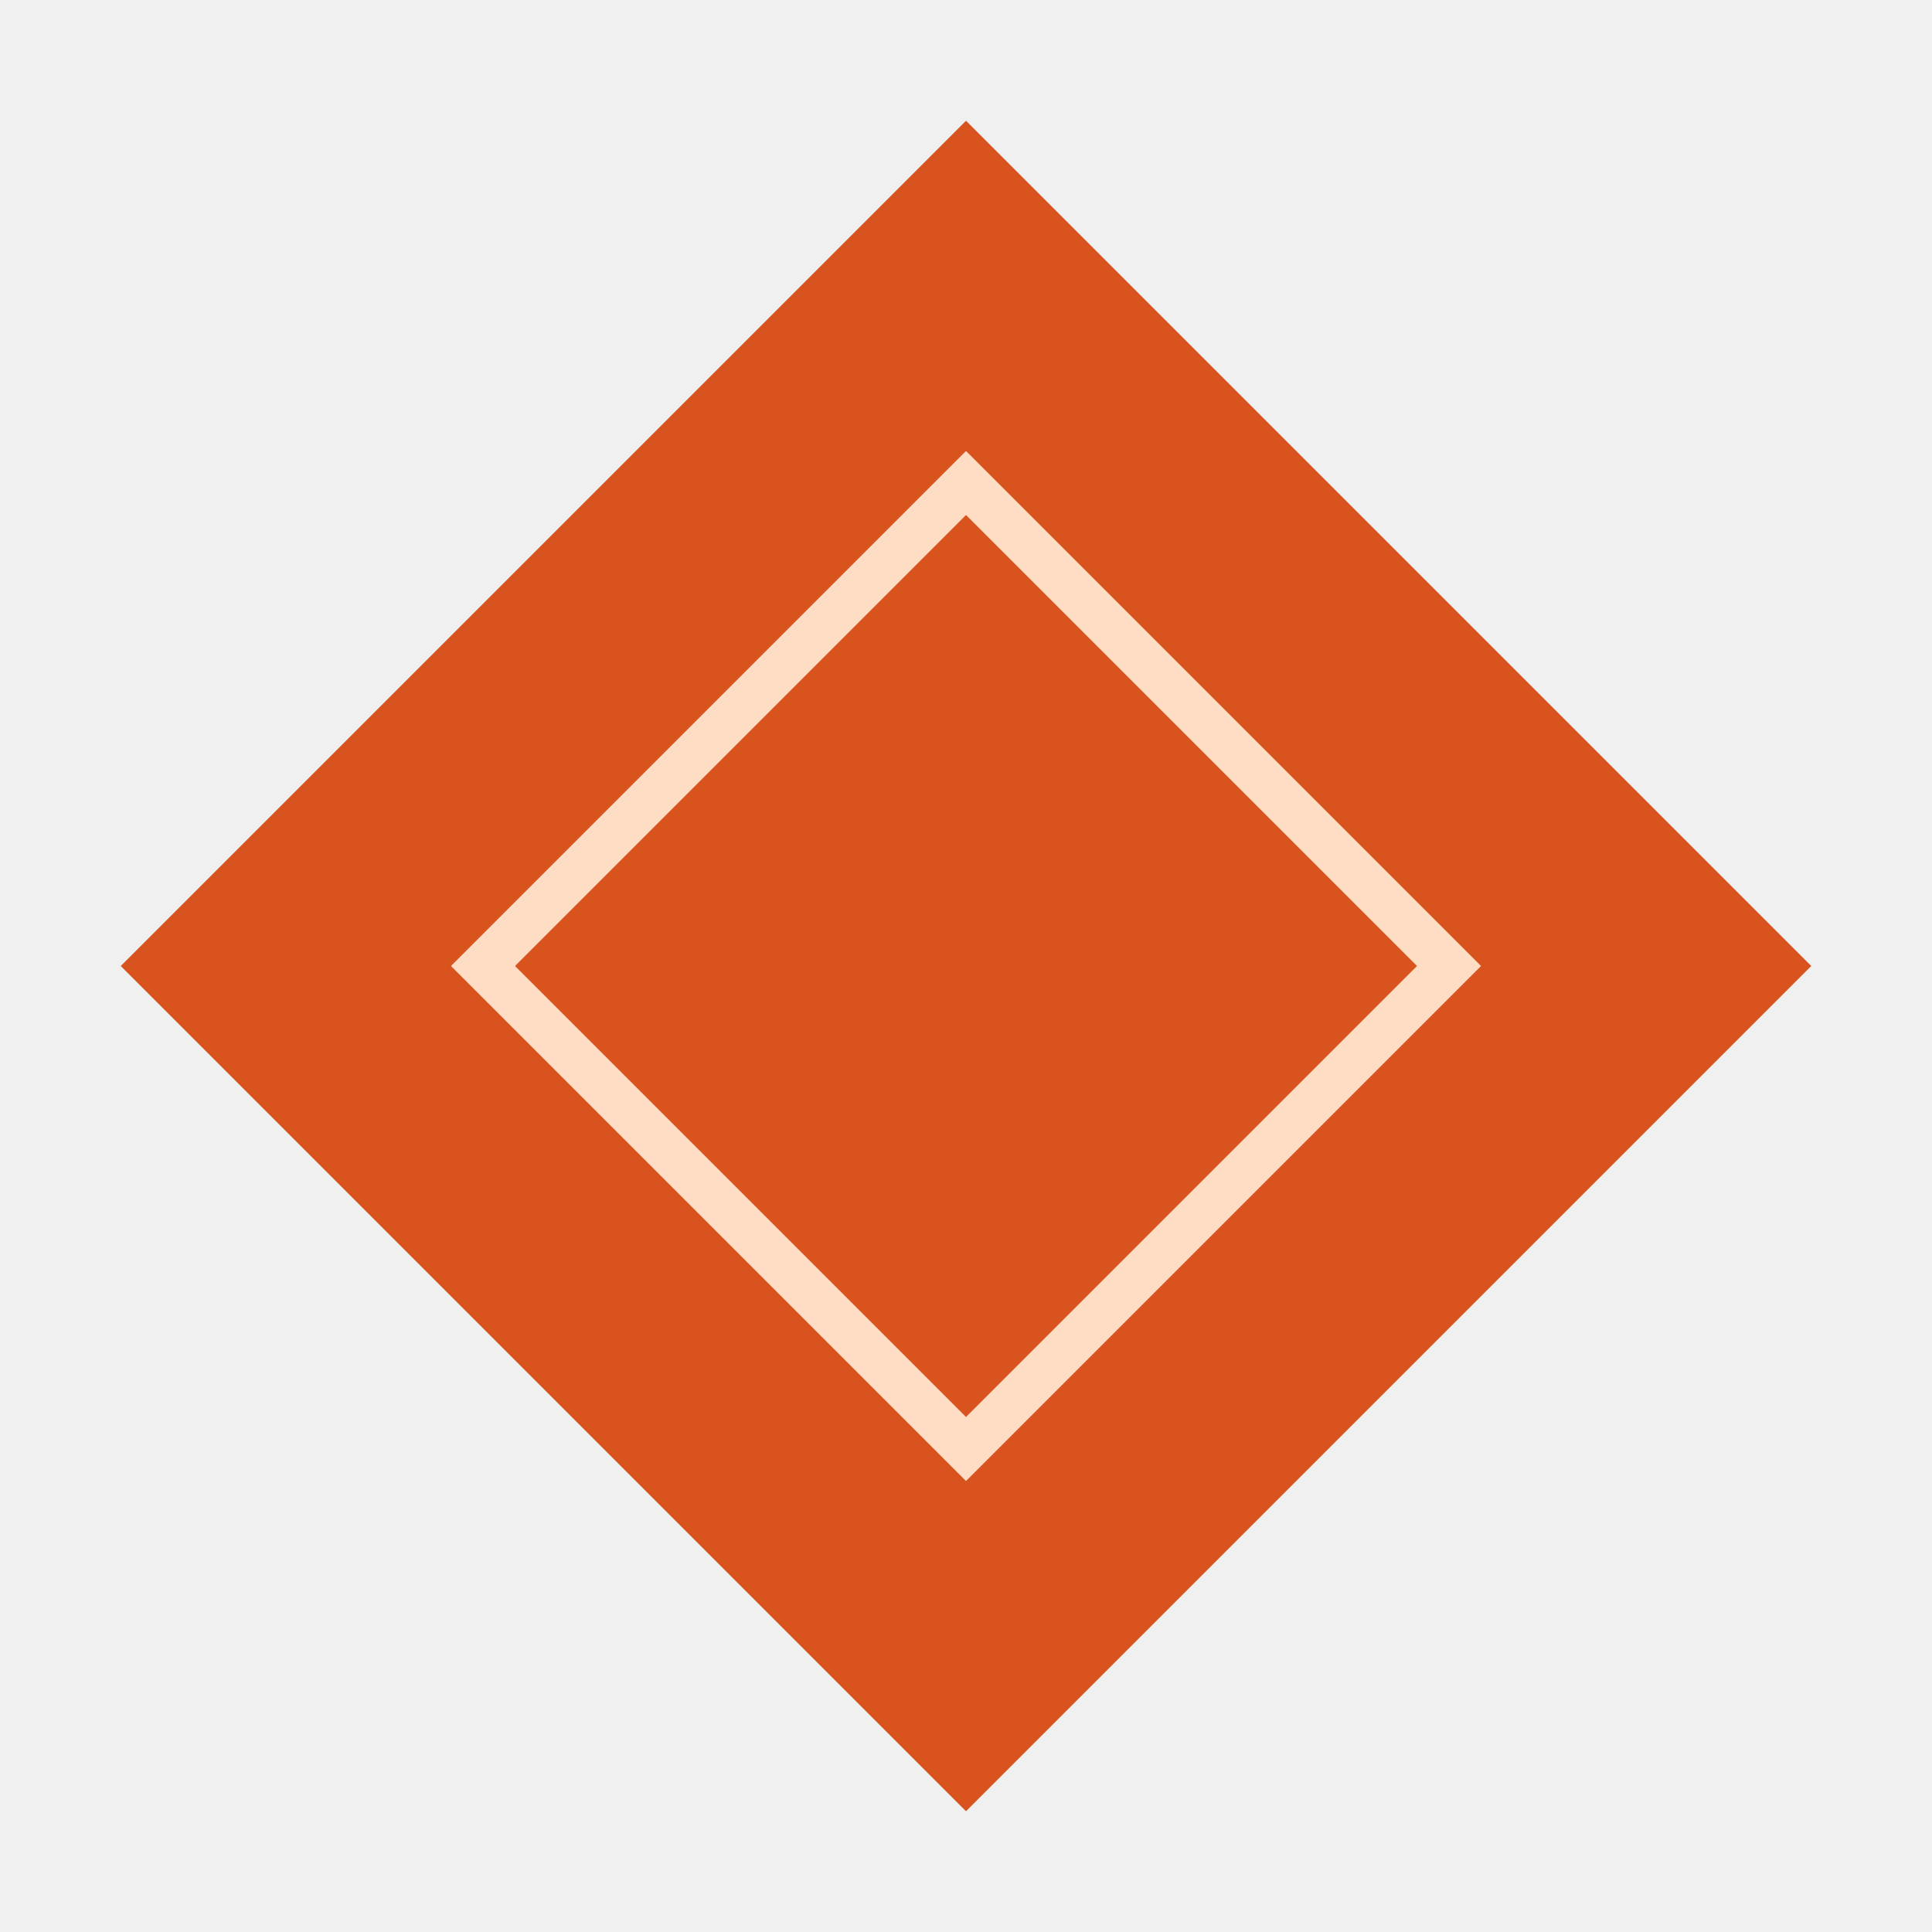
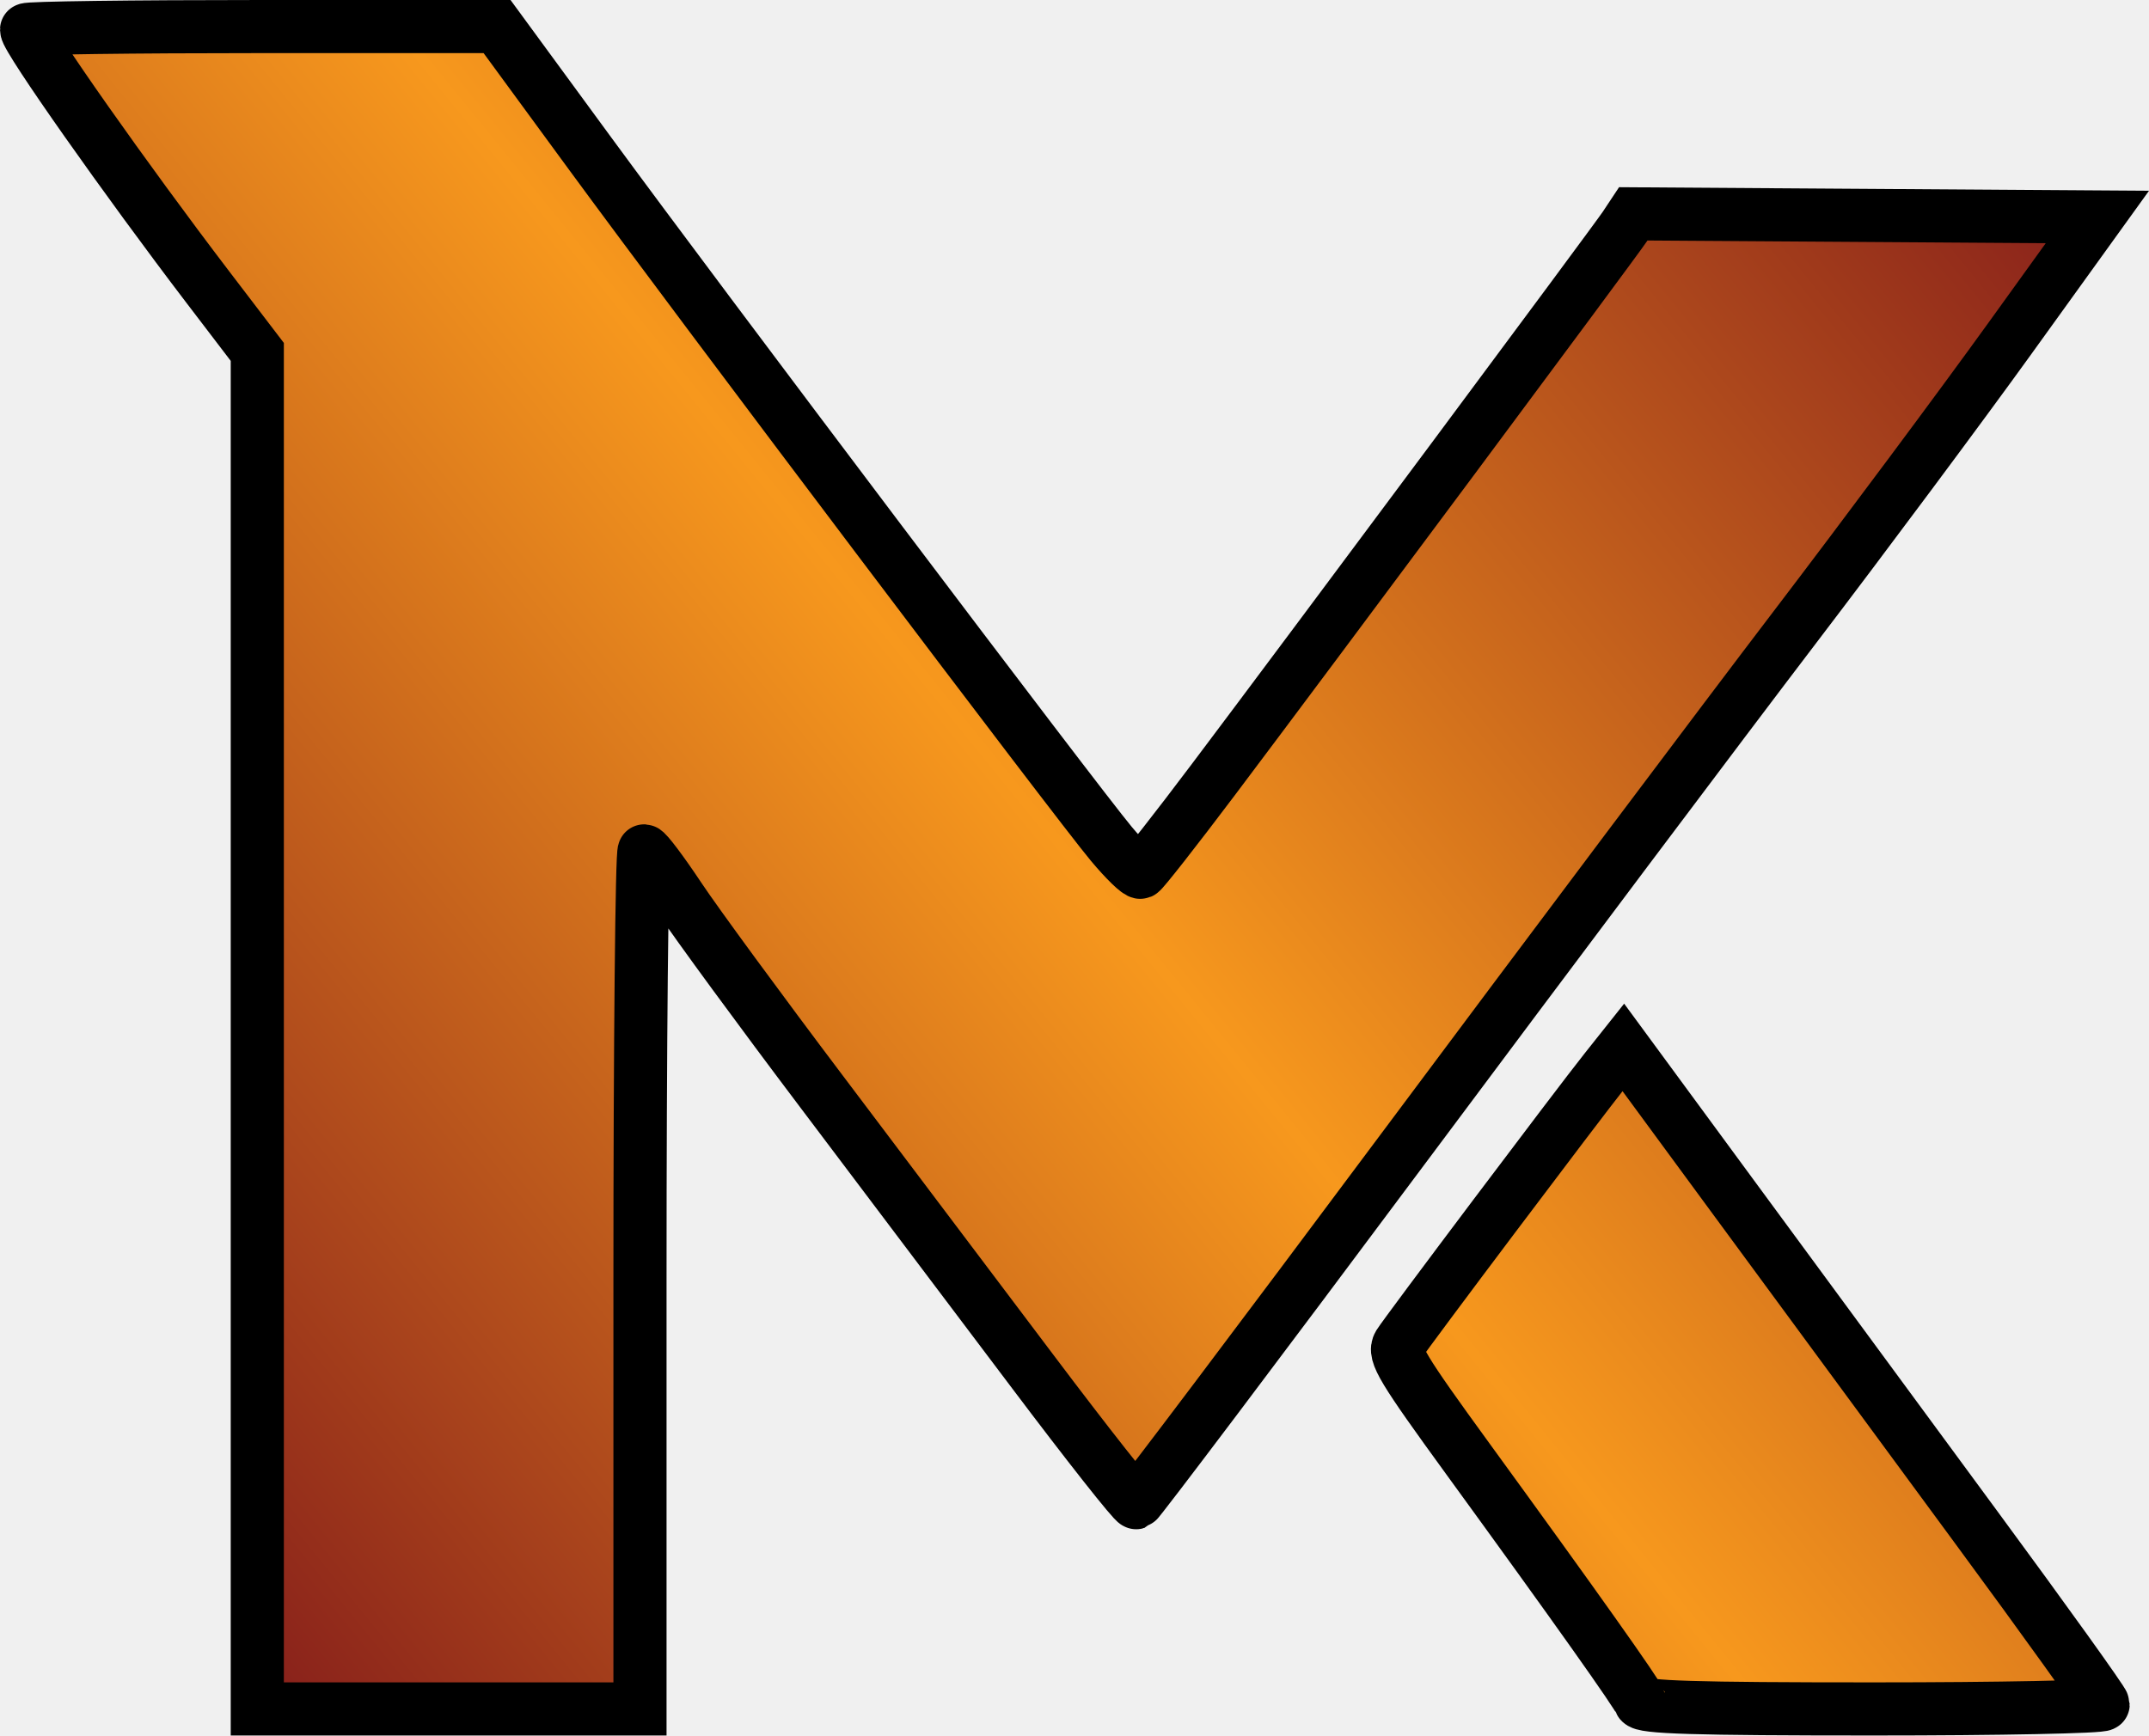
- <svg xmlns="http://www.w3.org/2000/svg" viewBox="0 0 64 64">
-   <path d="M32 4 L60 32 L32 60 L4 32 Z" fill="#d8531e" />
-   <path d="M32 16 L48 32 L32 48 L16 32 Z" fill="none" stroke="#ffddc4" stroke-width="1.5" />
+ <svg xmlns="http://www.w3.org/2000/svg" xmlns:xlink="http://www.w3.org/1999/xlink" width="188.466mm" height="152.236mm" viewBox="0 0 188.466 152.236" version="1.1" id="svg1" xml:space="preserve">
+   <defs id="defs1">
+     <linearGradient id="linearGradient14">
+       <stop style="stop-color:#636f78;stop-opacity:1;" offset="0" id="stop12" />
+       <stop style="stop-color:#b7d0e0;stop-opacity:1;" offset="0.49" id="stop13" />
+       <stop style="stop-color:#636f78;stop-opacity:1;" offset="1" id="stop14" />
+     </linearGradient>
+     <linearGradient id="linearGradient1">
+       <stop style="stop-color:#88201b;stop-opacity:1;" offset="0" id="stop9" />
+       <stop style="stop-color:#f7981d;stop-opacity:1;" offset="0.49" id="stop10" />
+       <stop style="stop-color:#88201b;stop-opacity:1;" offset="1" id="stop11" />
+     </linearGradient>
+     <linearGradient id="linearGradient1-1">
+       <stop style="stop-color:#8e7530;stop-opacity:1;" offset="0" id="stop1" />
+       <stop style="stop-color:#d7bd74;stop-opacity:1;" offset="0.49" id="stop5" />
+       <stop style="stop-color:#8e7530;stop-opacity:1;" offset="1" id="stop2" />
+     </linearGradient>
+     <linearGradient xlink:href="#linearGradient1" id="linearGradient2" x1="30.427" y1="224.085" x2="197.863" y2="88.115" gradientUnits="userSpaceOnUse" />
+     <linearGradient xlink:href="#linearGradient1" id="linearGradient5" gradientUnits="userSpaceOnUse" x1="30.427" y1="224.085" x2="197.863" y2="88.115" gradientTransform="translate(-0.9094012)" />
+     <linearGradient xlink:href="#linearGradient1-1" id="linearGradient5-2" gradientUnits="userSpaceOnUse" x1="30.427" y1="224.085" x2="197.863" y2="88.115" gradientTransform="translate(-0.9094036)" />
+     <linearGradient xlink:href="#linearGradient14" id="linearGradient7" gradientUnits="userSpaceOnUse" gradientTransform="translate(-0.9094036)" x1="30.427" y1="224.085" x2="197.863" y2="88.115" />
+   </defs>
+   <g id="layer1" transform="matrix(0.958936,0,0,0.958936,-4.763218,-65.52593)" style="fill:url(#linearGradient2);fill-opacity:1;stroke:#000000;stroke-width:4.859;stroke-dasharray:none;stroke-opacity:1">
+     <path style="font-variation-settings:normal;display:inline;opacity:1;vector-effect:none;fill:url(#linearGradient5);fill-opacity:1;stroke:#000000;stroke-width:4.859;stroke-linecap:butt;stroke-linejoin:miter;stroke-miterlimit:4;stroke-dasharray:none;stroke-dashoffset:0;stroke-opacity:1;-inkscape-stroke:none;stop-color:#000000;stop-opacity:1" d="m 28.498,162.59 v -62.067 l -4.512,-5.913 C 16.493,84.79 7.396,71.868 7.396,71.044 c 0,-0.156 9.682,-0.283 21.515,-0.283 h 21.515 l 8.465,11.555 c 10.279,14.03 44.512,59.379 47.713,63.207 1.266,1.514 2.473,2.684 2.682,2.6 0.209,-0.084 3.199,-3.897 6.644,-8.472 9.04,-12.003 36.724,-49.219 37.635,-50.592 l 0.772,-1.165 21.223,0.143 21.223,0.143 -8.052,11.178 c -4.428,6.148 -13.284,18.042 -19.679,26.431 -6.395,8.389 -22.472,29.796 -35.726,47.573 -13.255,17.776 -24.256,32.369 -24.447,32.429 -0.192,0.06 -4.437,-5.321 -9.434,-11.958 -4.997,-6.637 -13.683,-18.156 -19.301,-25.598 -5.618,-7.442 -11.488,-15.447 -13.045,-17.79 -1.557,-2.343 -3.004,-4.267 -3.217,-4.277 -0.212,-0.012 -0.386,17.647 -0.386,39.236 v 39.254 h -17.499 -17.499 z m 126.472,61.417 c -0.292,-0.759 -5.935,-8.718 -15.716,-22.167 -6.06,-8.333 -6.874,-9.684 -6.346,-10.538 0.651,-1.053 16.258,-21.795 18.916,-25.14 l 1.604,-2.019 10.233,13.928 c 5.628,7.66 15.502,21.086 21.942,29.835 6.44,8.749 11.709,16.097 11.709,16.329 0,0.232 -9.471,0.422 -21.047,0.422 -16.361,0 -21.102,-0.145 -21.297,-0.65 z" id="path2" />
+     <path style="font-variation-settings:normal;display:none;vector-effect:none;fill:url(#linearGradient5-2);stroke:#000000;stroke-width:4.859;stroke-linecap:butt;stroke-linejoin:miter;stroke-miterlimit:4;stroke-dasharray:none;stroke-dashoffset:0;stroke-opacity:1;-inkscape-stroke:none;stop-color:#000000" d="m 28.498,162.59 v -62.067 l -4.512,-5.913 C 16.493,84.79 7.396,71.868 7.396,71.044 c 0,-0.156 9.682,-0.283 21.515,-0.283 h 21.515 l 8.465,11.555 c 10.279,14.03 44.512,59.379 47.713,63.207 1.266,1.514 2.473,2.684 2.682,2.6 0.209,-0.084 3.199,-3.897 6.644,-8.472 9.04,-12.003 36.724,-49.219 37.635,-50.592 l 0.772,-1.165 21.223,0.143 21.223,0.143 -8.052,11.178 c -4.428,6.148 -13.284,18.042 -19.679,26.431 -6.395,8.389 -22.472,29.796 -35.726,47.573 -13.255,17.776 -24.256,32.369 -24.447,32.429 -0.192,0.06 -4.437,-5.321 -9.434,-11.958 -4.997,-6.637 -13.683,-18.156 -19.301,-25.598 -5.618,-7.442 -11.488,-15.447 -13.045,-17.79 -1.557,-2.343 -3.004,-4.267 -3.217,-4.277 -0.212,-0.012 -0.386,17.647 -0.386,39.236 v 39.254 h -17.499 -17.499 z m 126.472,61.417 c -0.292,-0.759 -5.935,-8.718 -15.716,-22.167 -6.06,-8.333 -6.874,-9.684 -6.346,-10.538 0.651,-1.053 16.258,-21.795 18.916,-25.14 l 1.604,-2.019 10.233,13.928 c 5.628,7.66 15.502,21.086 21.942,29.835 6.44,8.749 11.709,16.097 11.709,16.329 0,0.232 -9.471,0.422 -21.047,0.422 -16.361,0 -21.102,-0.145 -21.297,-0.65 z" id="path2-1" />
+     <path style="font-variation-settings:normal;display:none;vector-effect:none;fill:url(#linearGradient7);fill-opacity:1;stroke:#000000;stroke-width:4.859;stroke-linecap:butt;stroke-linejoin:miter;stroke-miterlimit:4;stroke-dasharray:none;stroke-dashoffset:0;stroke-opacity:1;-inkscape-stroke:none;stop-color:#000000" d="m 28.498,162.59 v -62.067 l -4.512,-5.913 C 16.493,84.79 7.396,71.868 7.396,71.044 c 0,-0.156 9.682,-0.283 21.515,-0.283 h 21.515 l 8.465,11.555 c 10.279,14.03 44.512,59.379 47.713,63.207 1.266,1.514 2.473,2.684 2.682,2.6 0.209,-0.084 3.199,-3.897 6.644,-8.472 9.04,-12.003 36.724,-49.219 37.635,-50.592 l 0.772,-1.165 21.223,0.143 21.223,0.143 -8.052,11.178 c -4.428,6.148 -13.284,18.042 -19.679,26.431 -6.395,8.389 -22.472,29.796 -35.726,47.573 -13.255,17.776 -24.256,32.369 -24.447,32.429 -0.192,0.06 -4.437,-5.321 -9.434,-11.958 -4.997,-6.637 -13.683,-18.156 -19.301,-25.598 -5.618,-7.442 -11.488,-15.447 -13.045,-17.79 -1.557,-2.343 -3.004,-4.267 -3.217,-4.277 -0.212,-0.012 -0.386,17.647 -0.386,39.236 v 39.254 h -17.499 -17.499 z m 126.472,61.417 c -0.292,-0.759 -5.935,-8.718 -15.716,-22.167 -6.06,-8.333 -6.874,-9.684 -6.346,-10.538 0.651,-1.053 16.258,-21.795 18.916,-25.14 l 1.604,-2.019 10.233,13.928 c 5.628,7.66 15.502,21.086 21.942,29.835 6.44,8.749 11.709,16.097 11.709,16.329 0,0.232 -9.471,0.422 -21.047,0.422 -16.361,0 -21.102,-0.145 -21.297,-0.65 z" id="path2-1-3" />
+     <path style="font-variation-settings:normal;display:none;vector-effect:none;fill:#050101;fill-opacity:1;stroke:#ffffff;stroke-width:4.859;stroke-linecap:butt;stroke-linejoin:miter;stroke-miterlimit:4;stroke-dasharray:none;stroke-dashoffset:0;stroke-opacity:1;-inkscape-stroke:none;stop-color:#000000" d="m 28.498,162.59 v -62.067 l -4.512,-5.913 C 16.493,84.79 7.396,71.868 7.396,71.044 c 0,-0.156 9.682,-0.283 21.515,-0.283 h 21.515 l 8.465,11.555 c 10.279,14.03 44.512,59.379 47.713,63.207 1.266,1.514 2.473,2.684 2.682,2.6 0.209,-0.084 3.199,-3.897 6.644,-8.472 9.04,-12.003 36.724,-49.219 37.635,-50.592 l 0.772,-1.165 21.223,0.143 21.223,0.143 -8.052,11.178 c -4.428,6.148 -13.284,18.042 -19.679,26.431 -6.395,8.389 -22.472,29.796 -35.726,47.573 -13.255,17.776 -24.256,32.369 -24.447,32.429 -0.192,0.06 -4.437,-5.321 -9.434,-11.958 -4.997,-6.637 -13.683,-18.156 -19.301,-25.598 -5.618,-7.442 -11.488,-15.447 -13.045,-17.79 -1.557,-2.343 -3.004,-4.267 -3.217,-4.277 -0.212,-0.012 -0.386,17.647 -0.386,39.236 v 39.254 h -17.499 -17.499 z m 126.472,61.417 c -0.292,-0.759 -5.935,-8.718 -15.716,-22.167 -6.06,-8.333 -6.874,-9.684 -6.346,-10.538 0.651,-1.053 16.258,-21.795 18.916,-25.14 l 1.604,-2.019 10.233,13.928 c 5.628,7.66 15.502,21.086 21.942,29.835 6.44,8.749 11.709,16.097 11.709,16.329 0,0.232 -9.471,0.422 -21.047,0.422 -16.361,0 -21.102,-0.145 -21.297,-0.65 z" id="path2-1-38" />
+   </g>
</svg>
